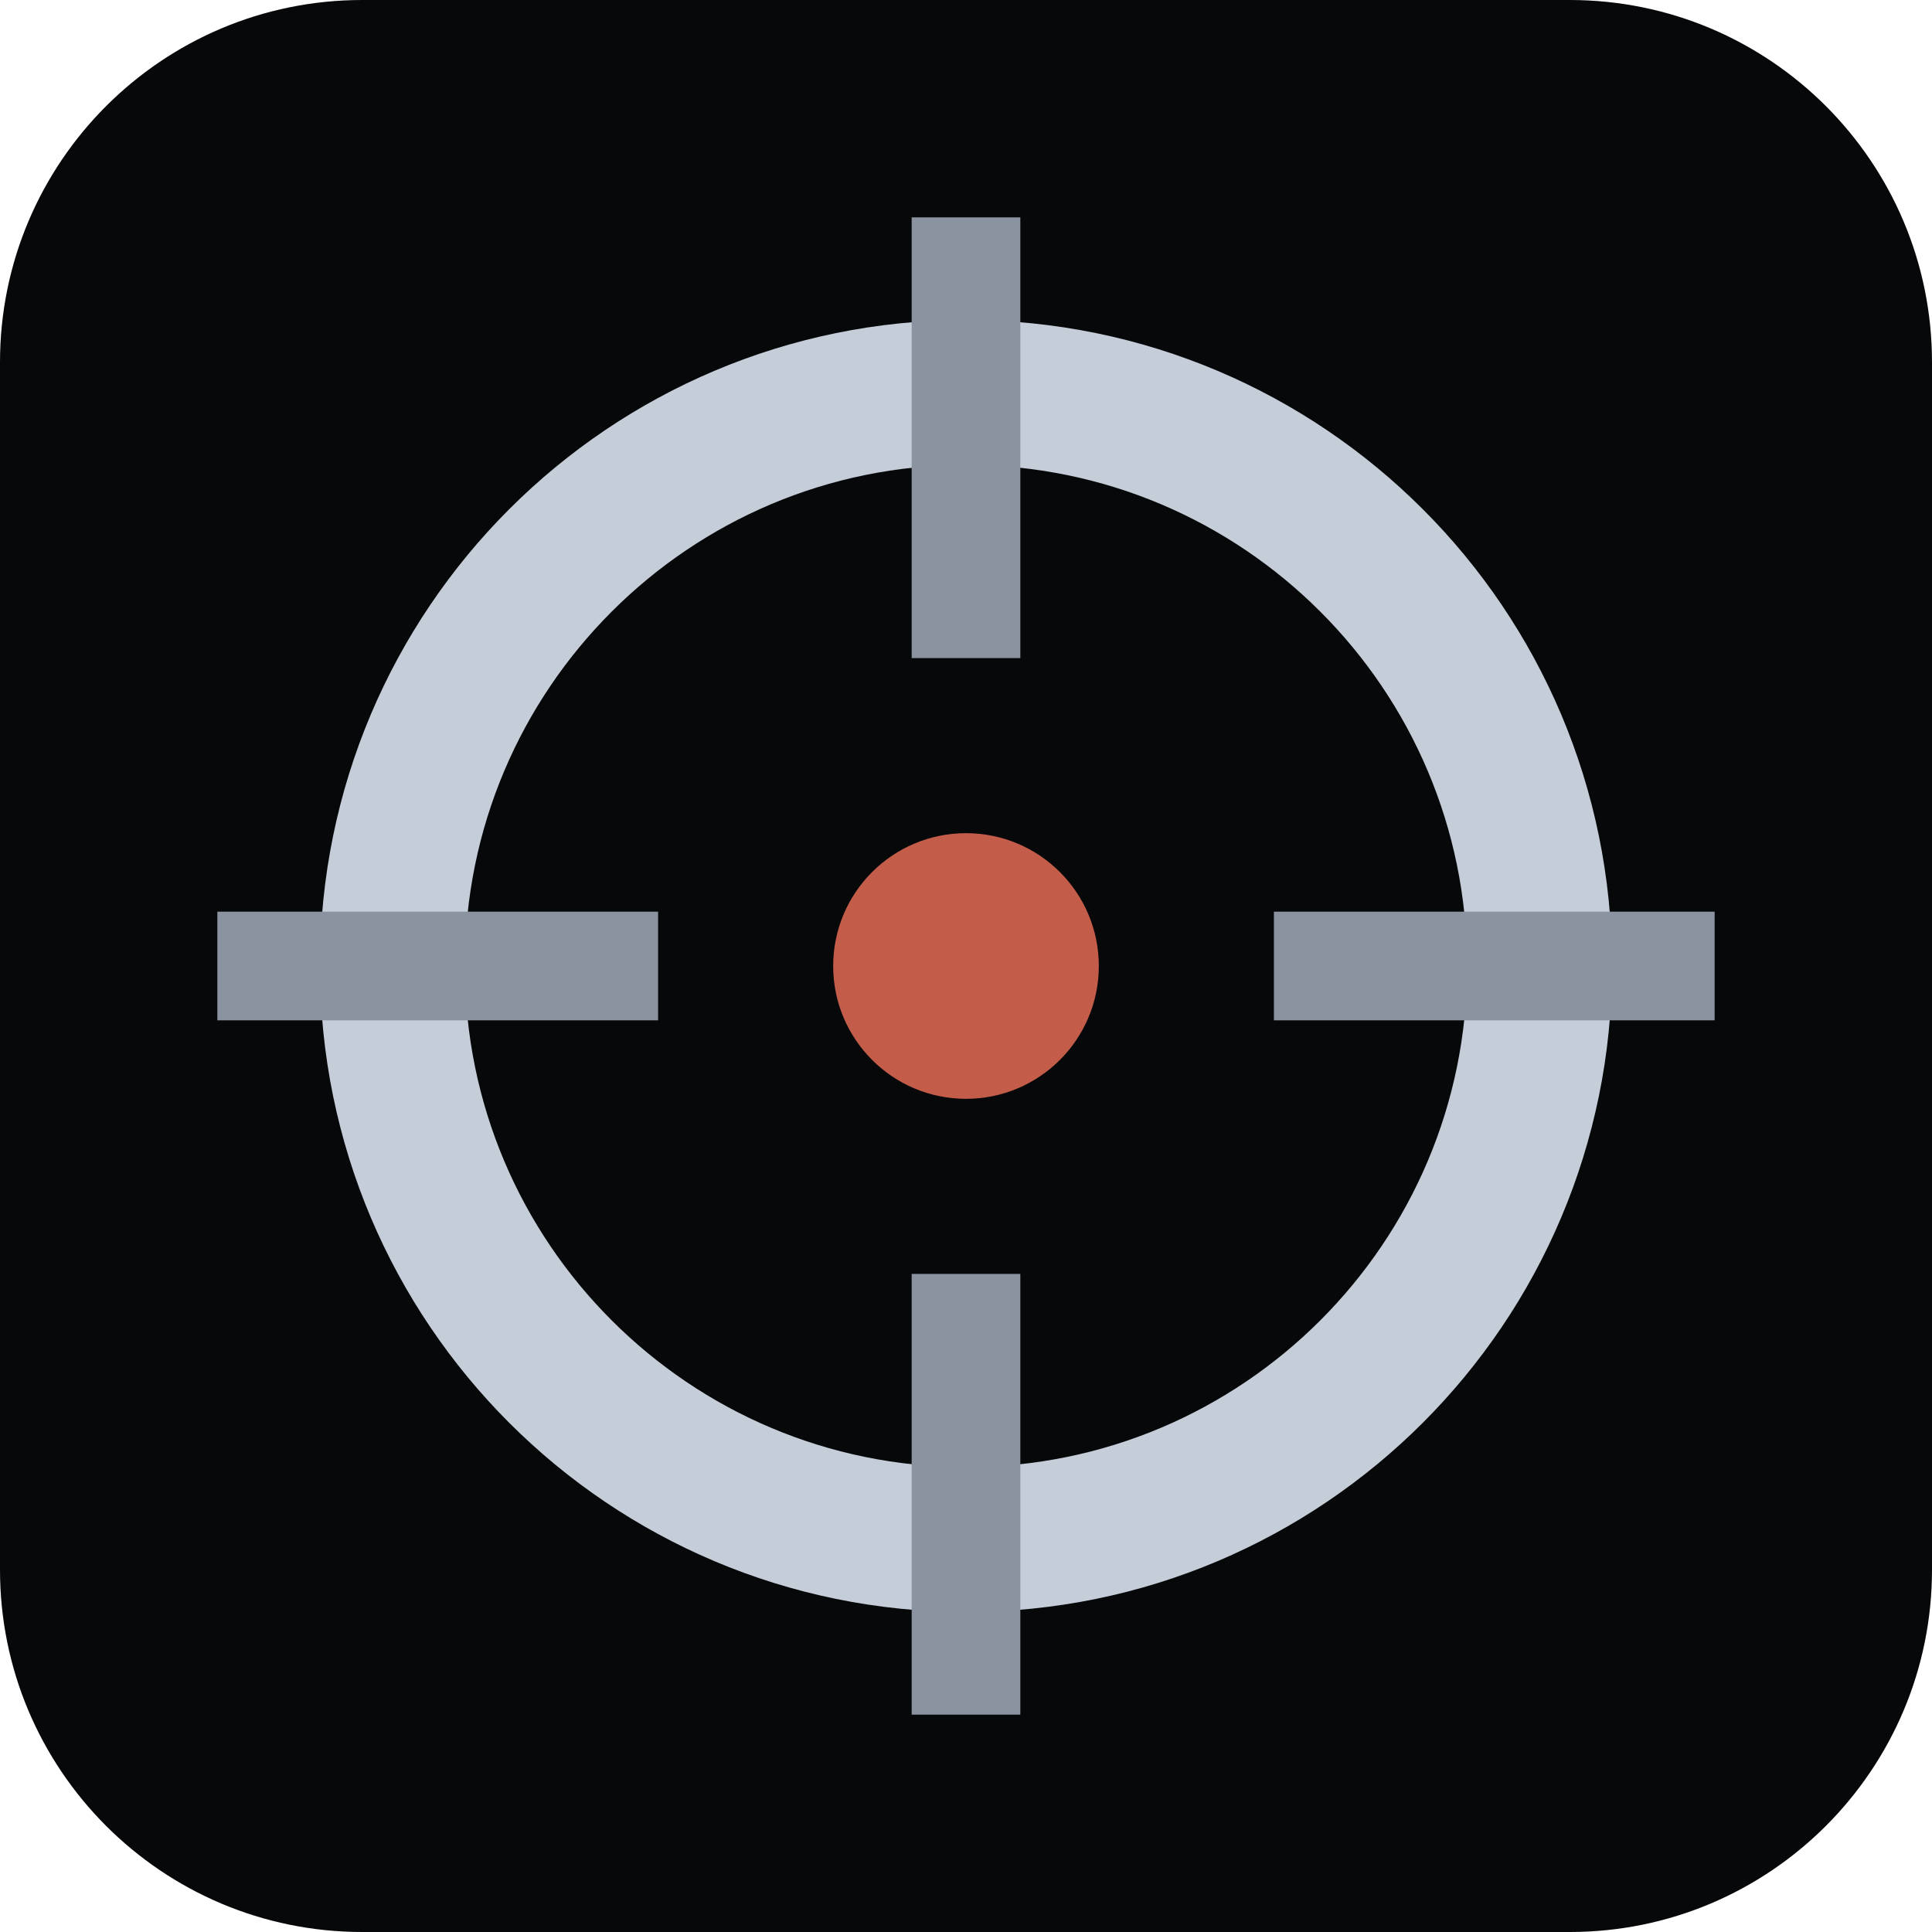
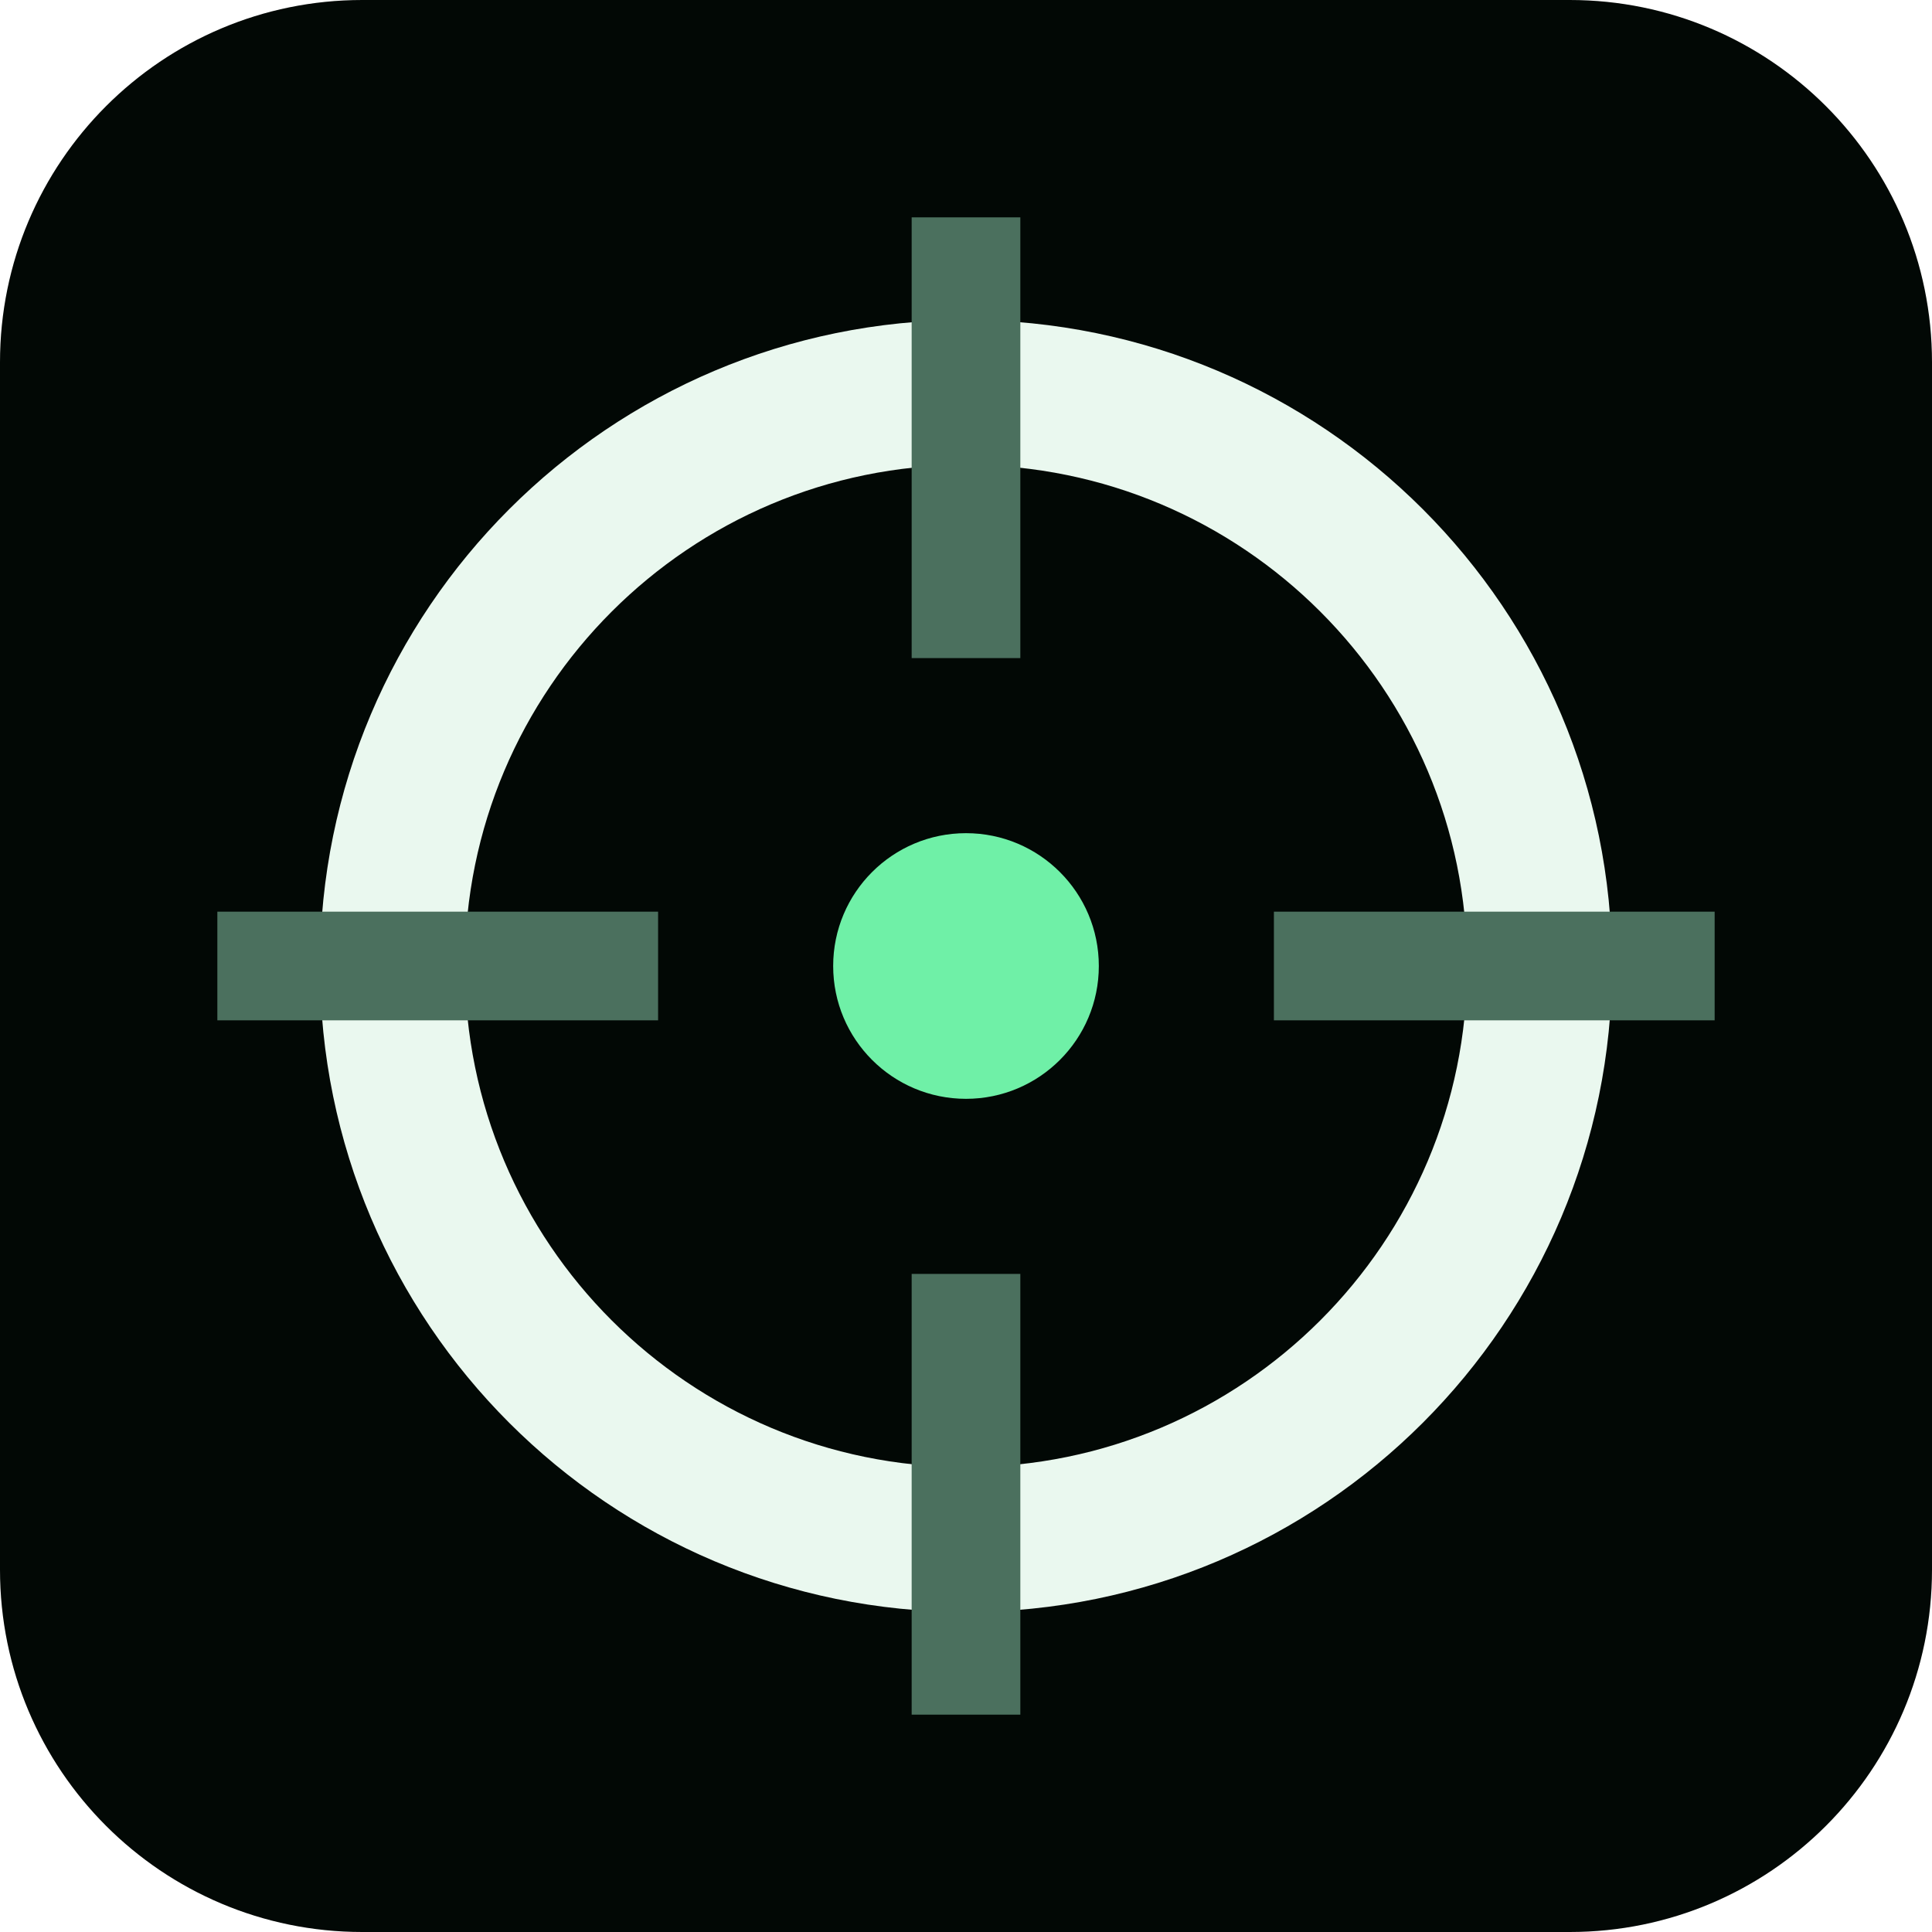
<svg xmlns="http://www.w3.org/2000/svg" viewBox="0 0 32 32">
-   <rect width="32" height="32" rx="6" fill="#07080a" />
-   <circle cx="16" cy="16" r="9.5" fill="none" stroke="#c5cdd8" stroke-width="2.4" />
-   <path d="M16 4.5v5.5M16 22v5.5M4.5 16h5.5M22 16h5.5" fill="none" stroke="#8b93a1" stroke-width="1.8" stroke-linecap="square" />
-   <circle cx="16" cy="16" r="2.2" fill="#c45c4a" />
+   <rect width="32" height="32" rx="6" fill="#020805" />
+   <circle cx="16" cy="16" r="9.5" fill="none" stroke="#eaf8ef" stroke-width="2.4" />
+   <path d="M16 4.5v5.5M16 22v5.5M4.5 16h5.5M22 16h5.5" fill="none" stroke="#4b705e" stroke-width="1.8" stroke-linecap="square" />
+   <circle cx="16" cy="16" r="2.2" fill="#6ff0a7" />
</svg>
